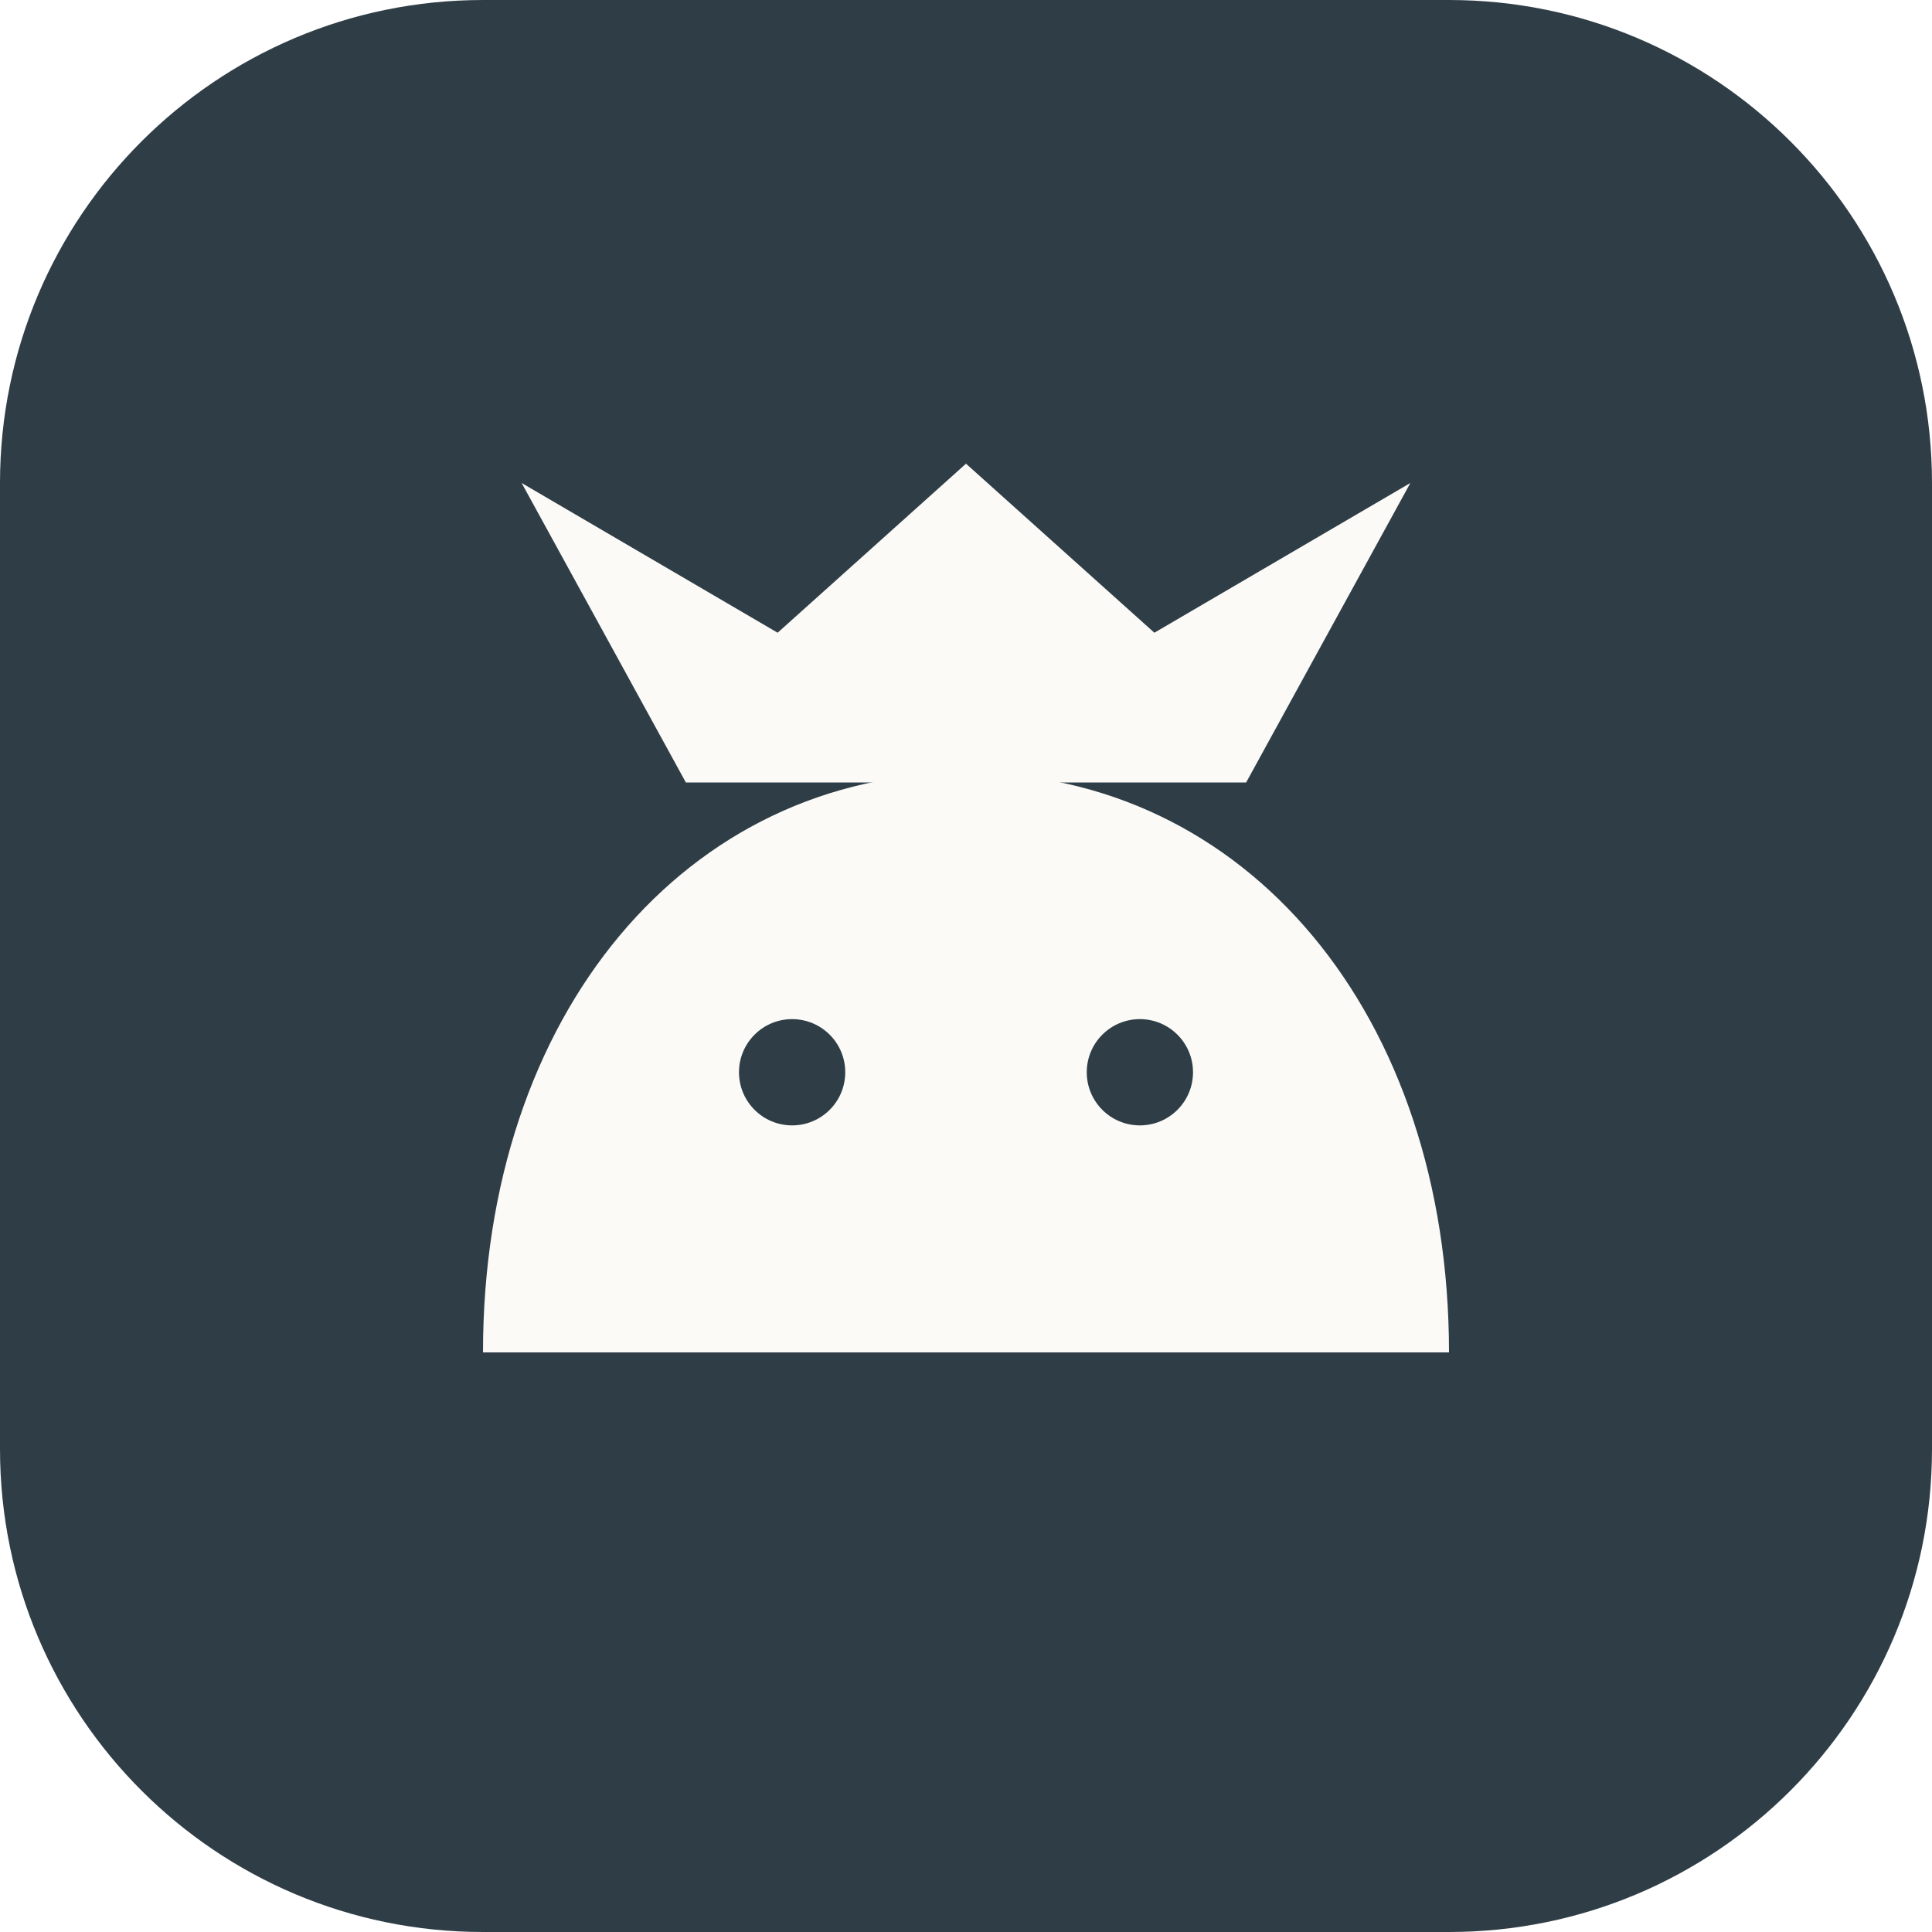
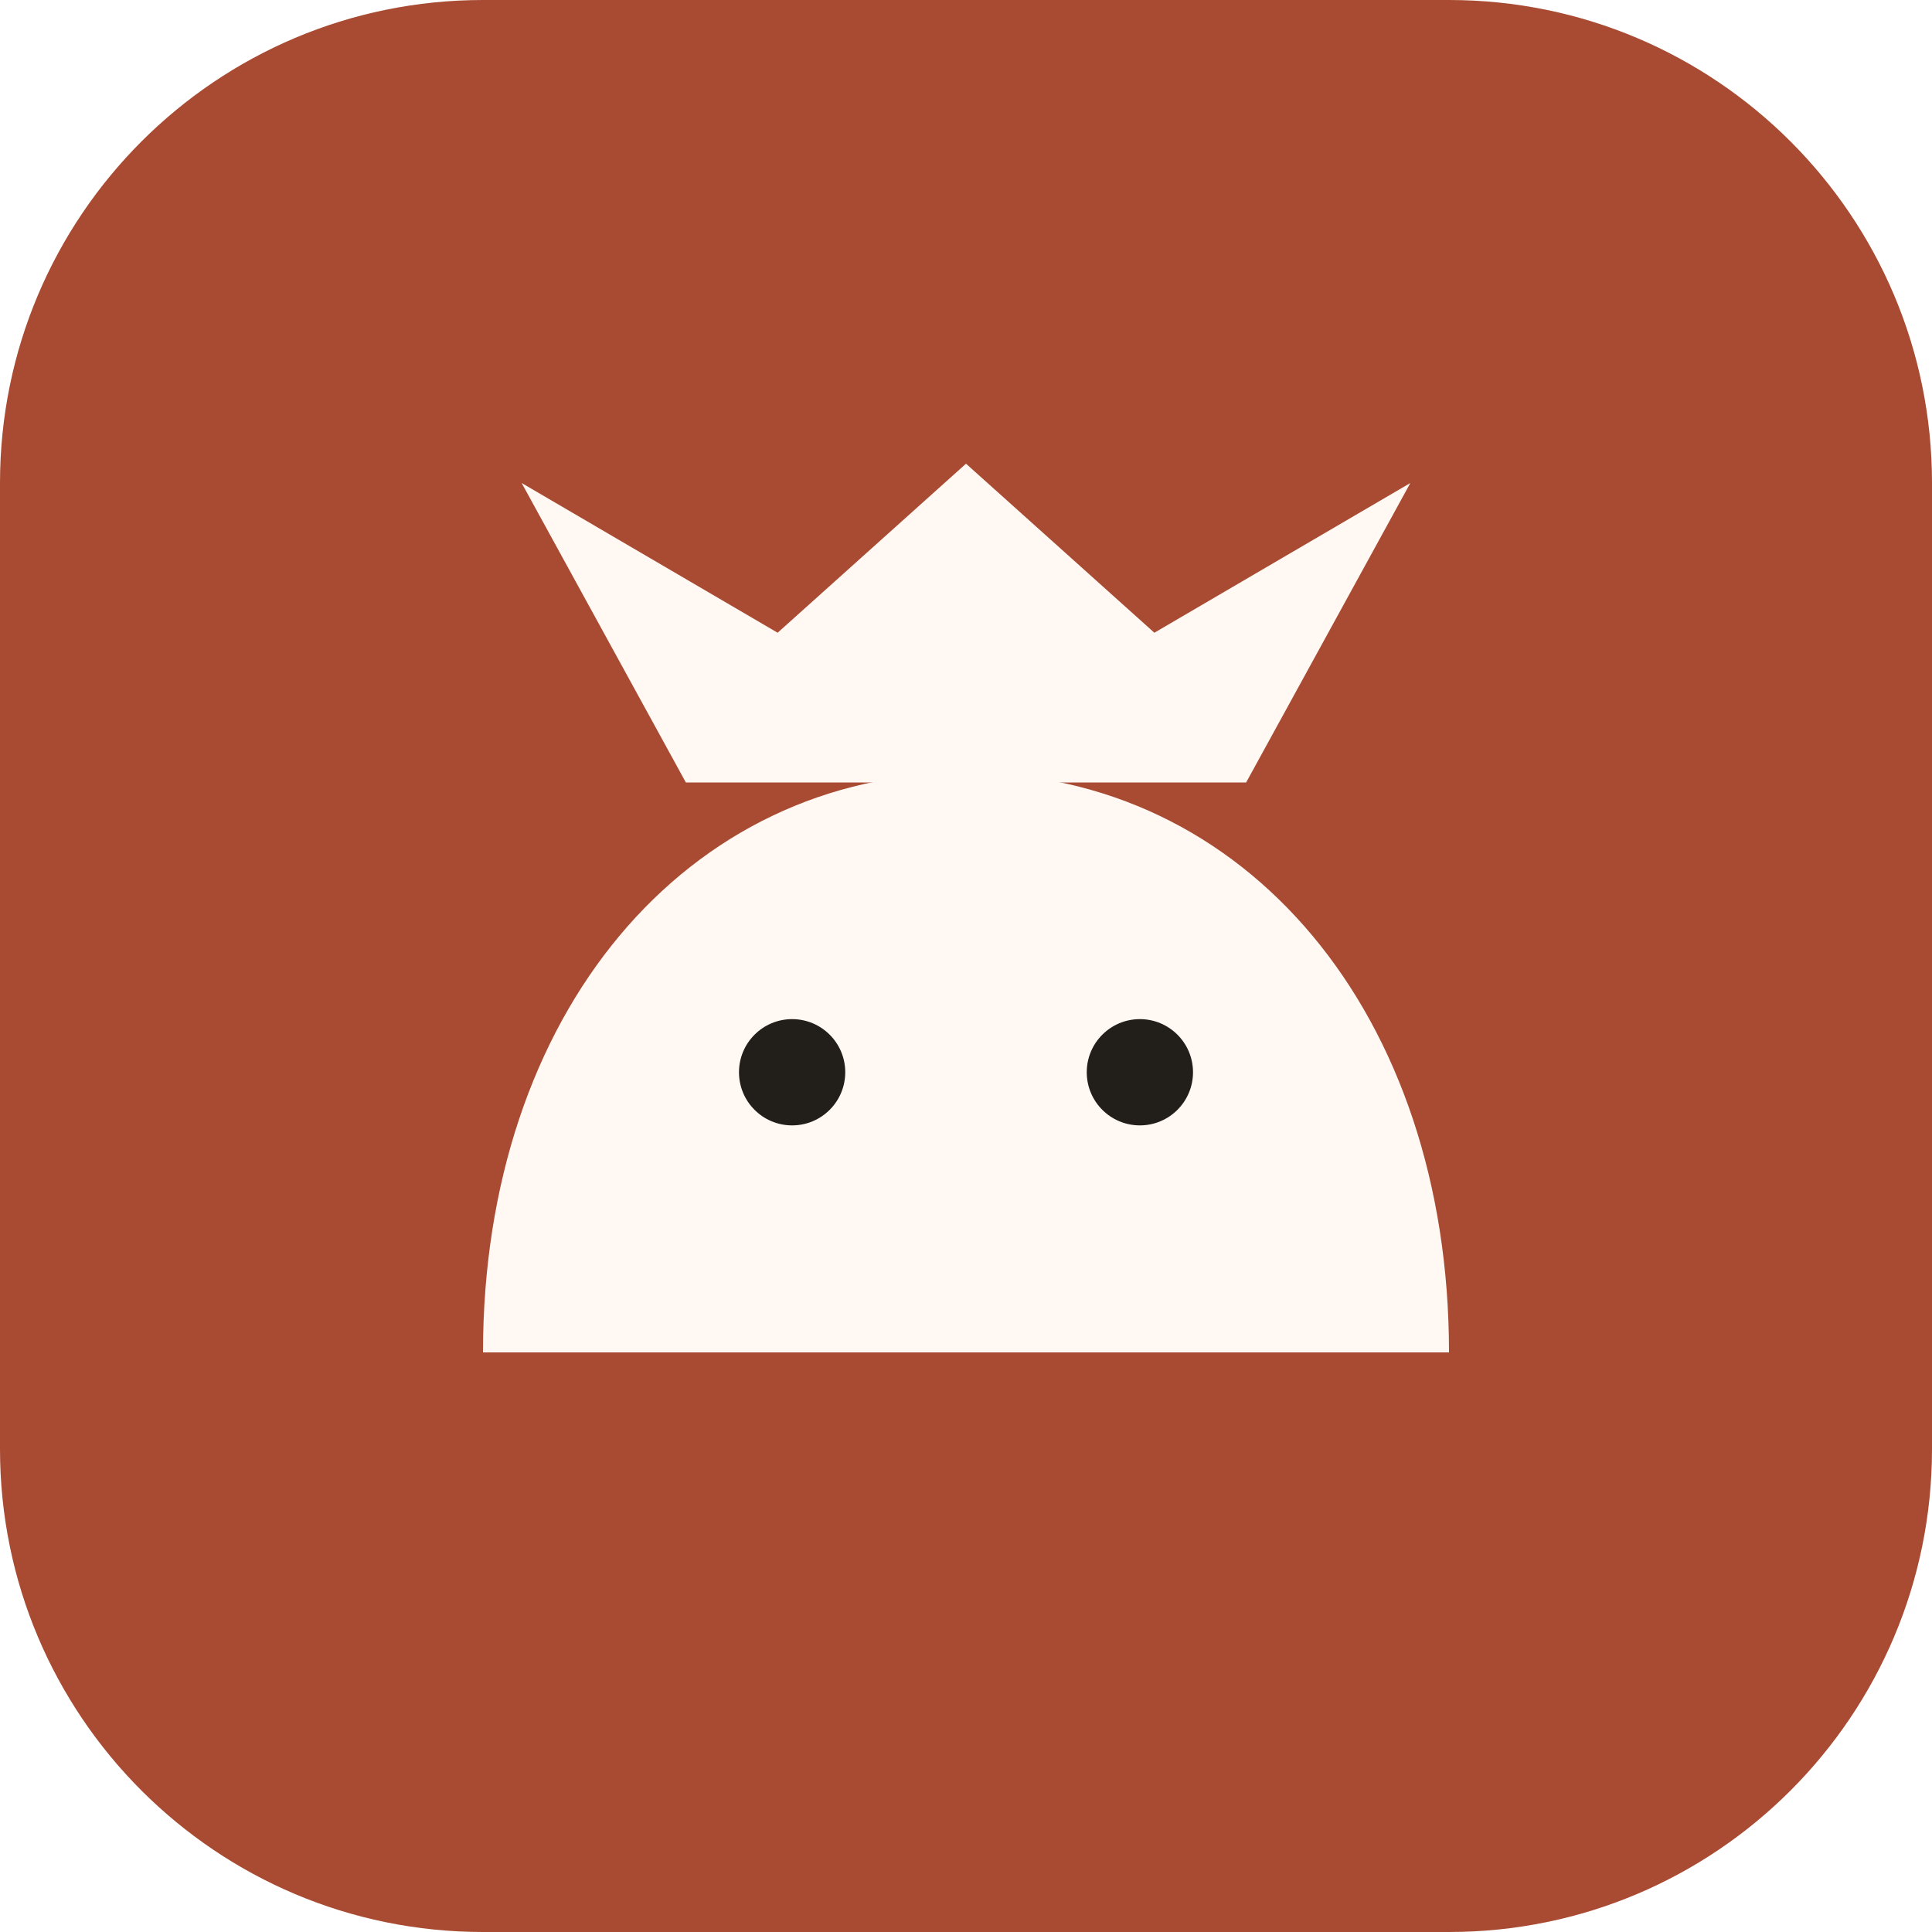
<svg xmlns="http://www.w3.org/2000/svg" viewBox="0 0 40 40">
-   <rect width="40" height="40" rx="10" fill="#2f3e46" />
-   <path d="M10 28c0-7 4.2-12 10-12s10 5 10 12H10z" fill="#fbfaf7" />
-   <path d="M14.2 16.2l-3.4-6.2 5.3 3.1 3.9-3.5 3.9 3.5 5.3-3.1-3.4 6.2" fill="#fbfaf7" />
-   <circle cx="16.4" cy="22.2" r="1.1" fill="#2f3e46" />
-   <circle cx="23.6" cy="22.2" r="1.1" fill="#2f3e46" />
+   <rect width="40" height="40" rx="10" fill="#A84B32" />
+   <path d="M10 28c0-7 4.2-12 10-12s10 5 10 12H10z" fill="#FFF8F3" />
+   <path d="M14.2 16.2l-3.4-6.2 5.3 3.1 3.9-3.5 3.9 3.5 5.3-3.1-3.4 6.2" fill="#FFF8F3" />
+   <circle cx="16.4" cy="22.2" r="1.1" fill="#221E1A" />
+   <circle cx="23.6" cy="22.2" r="1.1" fill="#221E1A" />
</svg>
